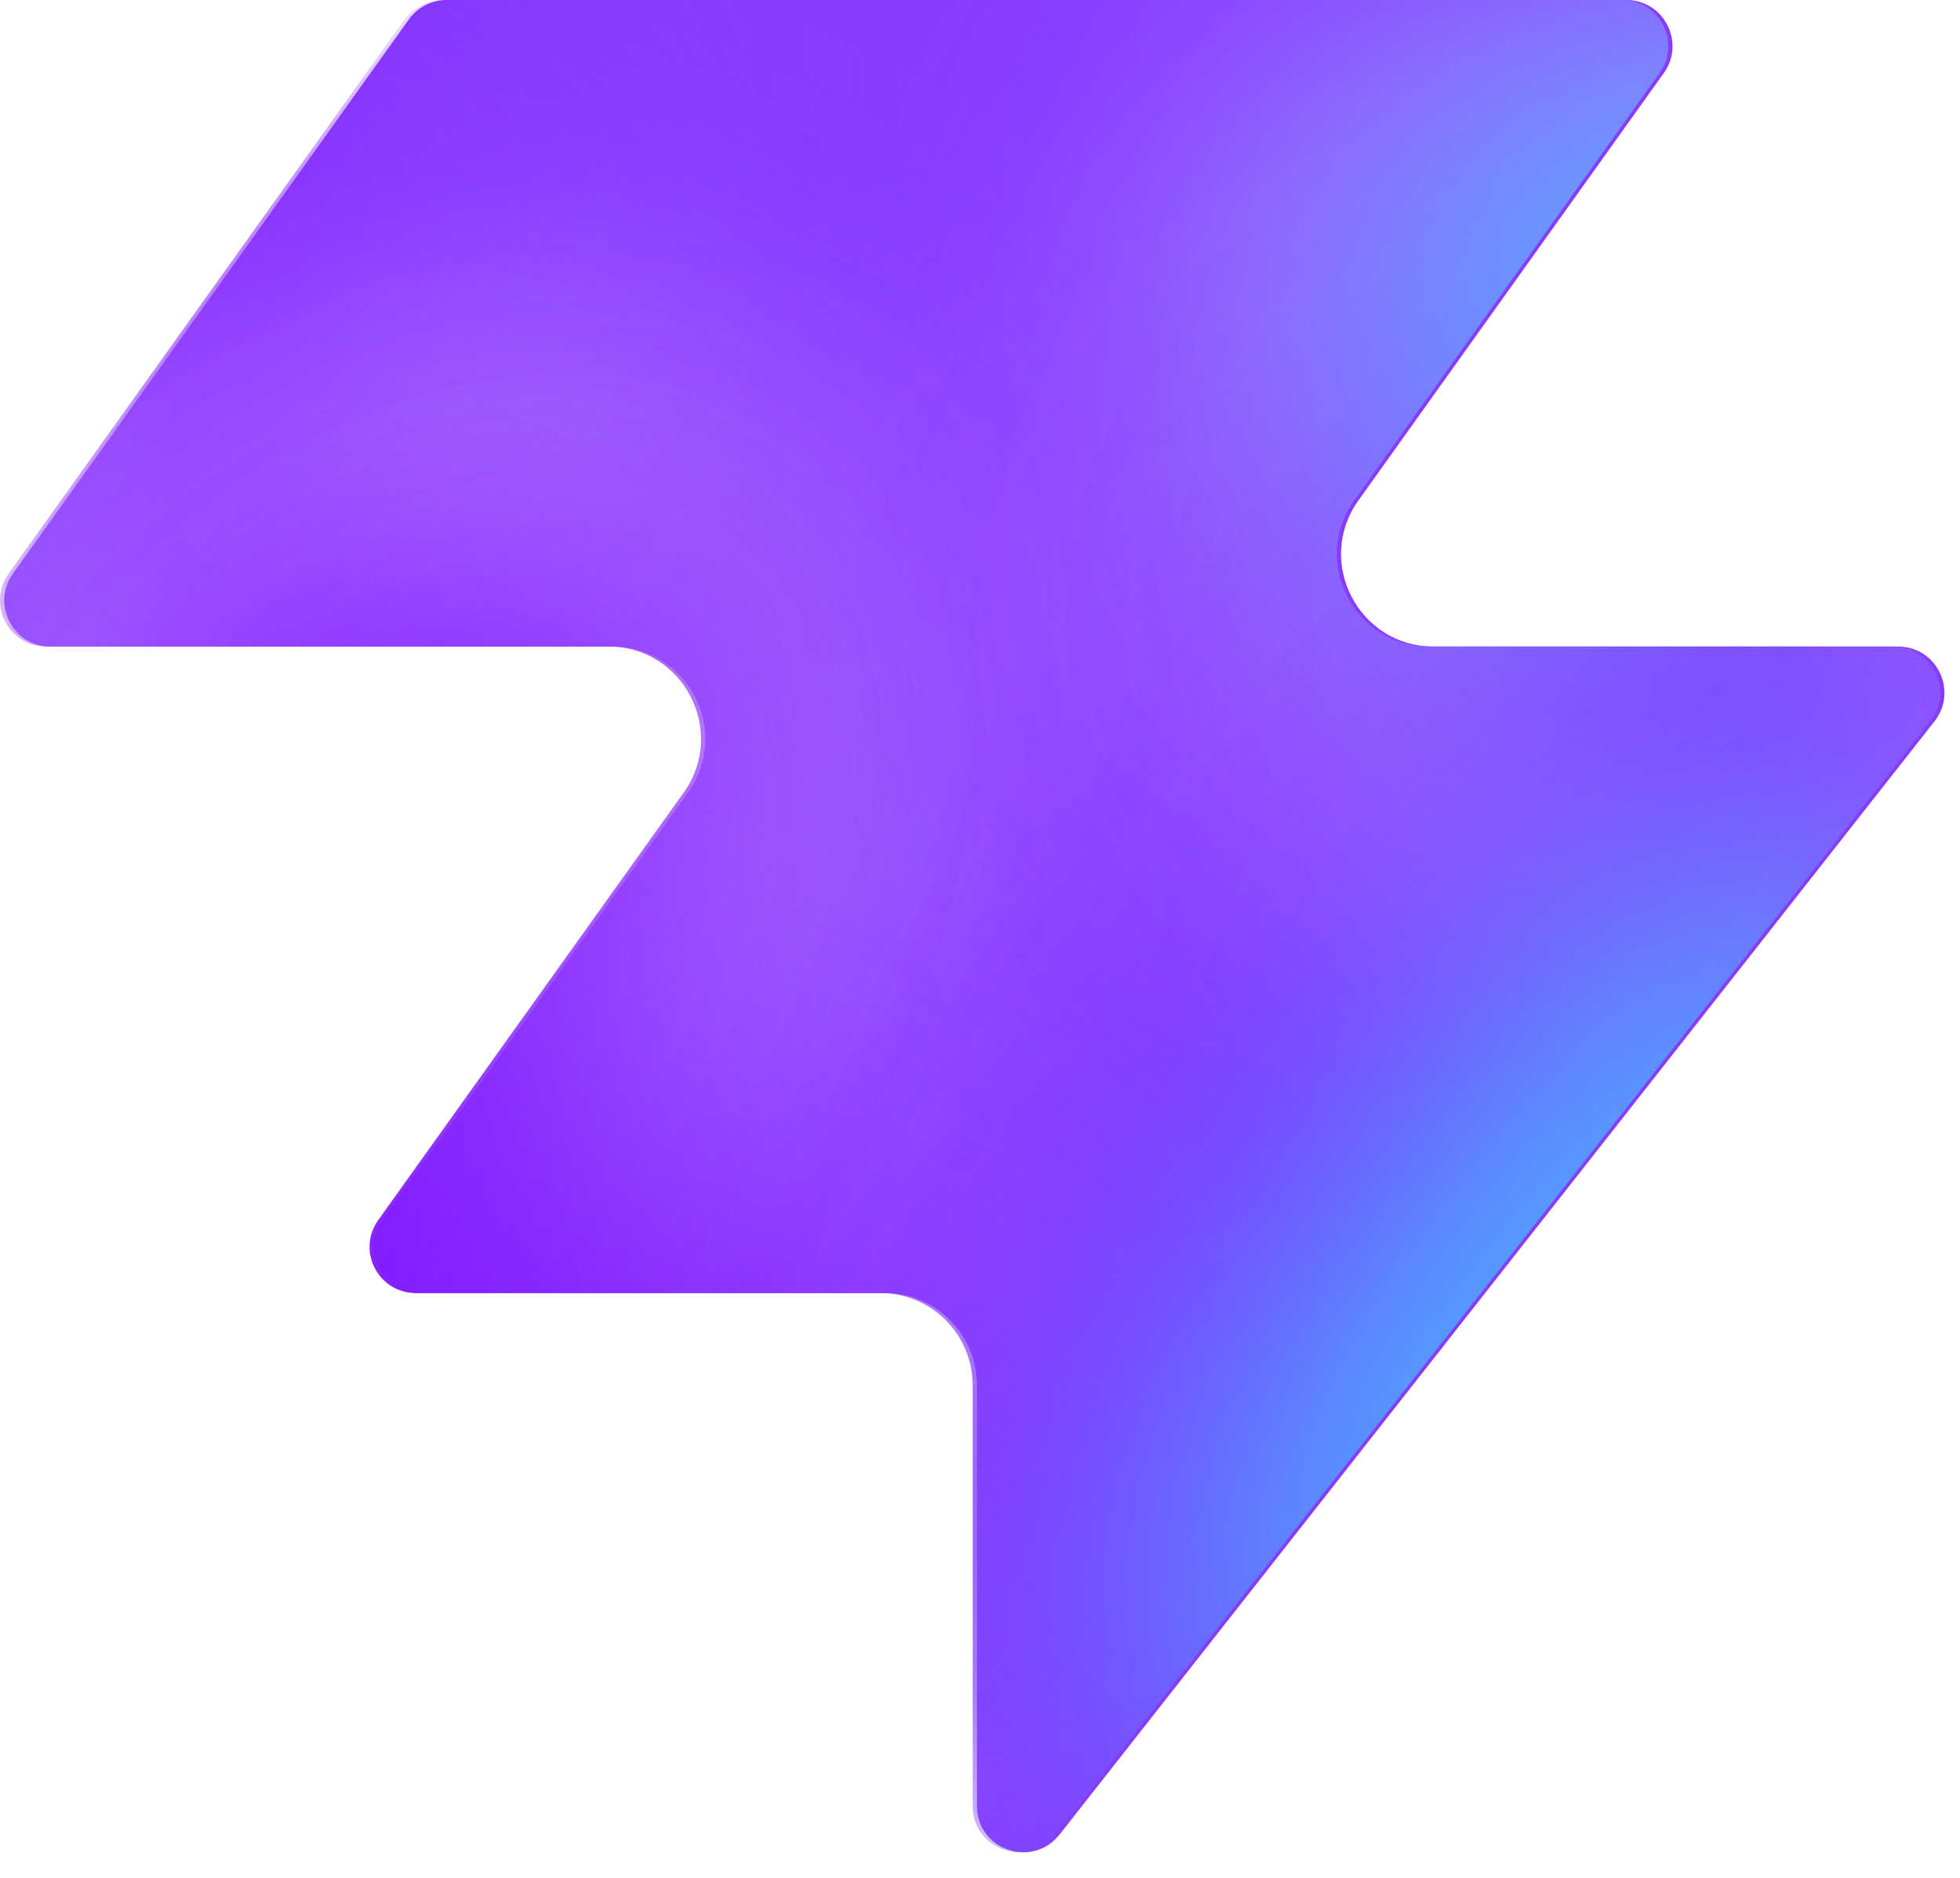
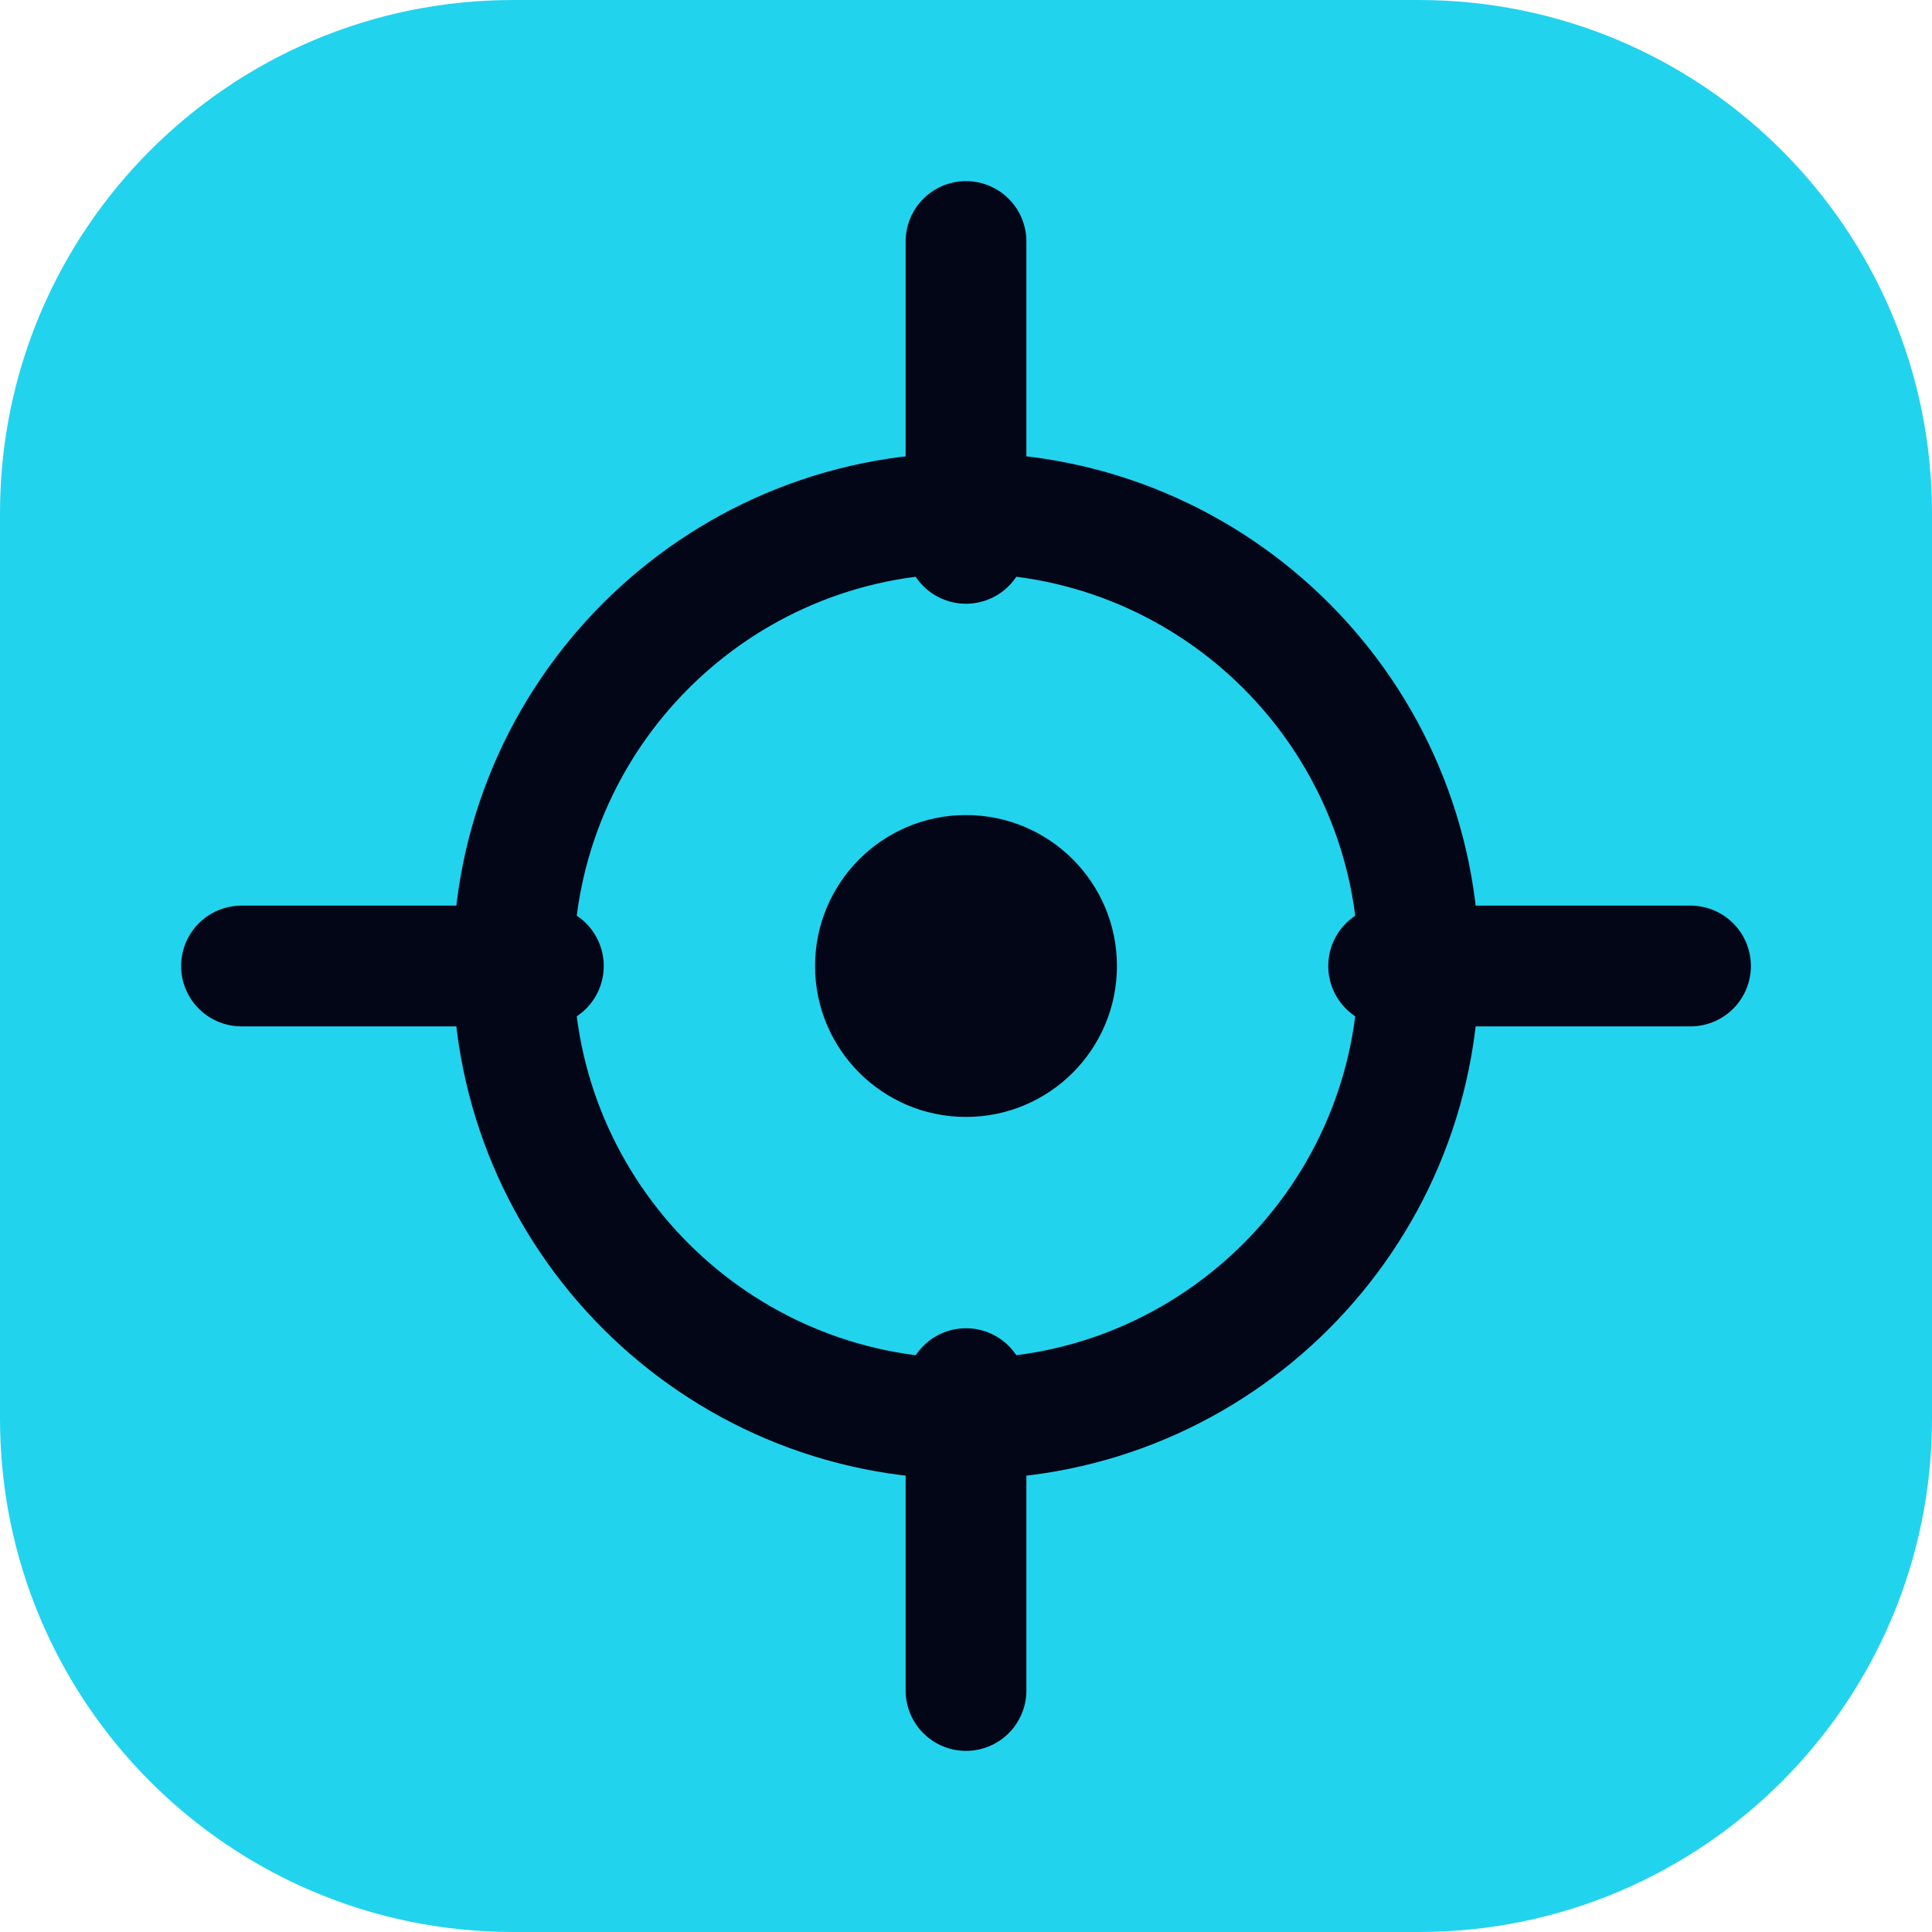
- <svg xmlns="http://www.w3.org/2000/svg" width="48" height="46" fill="none" viewBox="0 0 48 46">
-   <path fill="#863bff" d="M25.946 44.938c-.664.845-2.021.375-2.021-.698V33.937a2.26 2.26 0 0 0-2.262-2.262H10.287c-.92 0-1.456-1.04-.92-1.788l7.48-10.471c1.07-1.497 0-3.578-1.842-3.578H1.237c-.92 0-1.456-1.04-.92-1.788L10.013.474c.214-.297.556-.474.92-.474h28.894c.92 0 1.456 1.04.92 1.788l-7.48 10.471c-1.07 1.498 0 3.579 1.842 3.579h11.377c.943 0 1.473 1.088.89 1.83L25.947 44.94z" style="fill:#863bff;fill:color(display-p3 .525 .23 1);fill-opacity:1" />
-   <mask id="a" width="48" height="46" x="0" y="0" maskUnits="userSpaceOnUse" style="mask-type:alpha">
-     <path fill="#000" d="M25.842 44.938c-.664.844-2.021.375-2.021-.698V33.937a2.26 2.26 0 0 0-2.262-2.262H10.183c-.92 0-1.456-1.04-.92-1.788l7.48-10.471c1.07-1.498 0-3.579-1.842-3.579H1.133c-.92 0-1.456-1.04-.92-1.787L9.91.473c.214-.297.556-.474.92-.474h28.894c.92 0 1.456 1.04.92 1.788l-7.48 10.471c-1.07 1.498 0 3.578 1.842 3.578h11.377c.943 0 1.473 1.088.89 1.832L25.843 44.94z" style="fill:#000;fill-opacity:1" />
-   </mask>
-   <g mask="url(#a)">
-     <g filter="url(#b)">
-       <ellipse cx="5.508" cy="14.704" fill="#ede6ff" rx="5.508" ry="14.704" style="fill:#ede6ff;fill:color(display-p3 .927 .903 1);fill-opacity:1" transform="matrix(.00324 1 1 -.00324 -4.47 31.516)" />
-     </g>
-     <g filter="url(#c)">
-       <ellipse cx="10.399" cy="29.851" fill="#ede6ff" rx="10.399" ry="29.851" style="fill:#ede6ff;fill:color(display-p3 .927 .903 1);fill-opacity:1" transform="matrix(.00324 1 1 -.00324 -39.328 7.883)" />
-     </g>
-     <g filter="url(#d)">
-       <ellipse cx="5.508" cy="30.487" fill="#7e14ff" rx="5.508" ry="30.487" style="fill:#7e14ff;fill:color(display-p3 .492 .077 1);fill-opacity:1" transform="rotate(89.814 -25.913 -14.639)scale(1 -1)" />
-     </g>
-     <g filter="url(#e)">
-       <ellipse cx="5.508" cy="30.599" fill="#7e14ff" rx="5.508" ry="30.599" style="fill:#7e14ff;fill:color(display-p3 .492 .077 1);fill-opacity:1" transform="rotate(89.814 -32.644 -3.334)scale(1 -1)" />
-     </g>
-     <g filter="url(#f)">
-       <ellipse cx="5.508" cy="30.599" fill="#7e14ff" rx="5.508" ry="30.599" style="fill:#7e14ff;fill:color(display-p3 .492 .077 1);fill-opacity:1" transform="matrix(.00324 1 1 -.00324 -34.34 30.47)" />
-     </g>
-     <g filter="url(#g)">
-       <ellipse cx="14.072" cy="22.078" fill="#ede6ff" rx="14.072" ry="22.078" style="fill:#ede6ff;fill:color(display-p3 .927 .903 1);fill-opacity:1" transform="rotate(93.35 24.506 48.493)scale(-1 1)" />
-     </g>
-     <g filter="url(#h)">
-       <ellipse cx="3.47" cy="21.501" fill="#7e14ff" rx="3.47" ry="21.501" style="fill:#7e14ff;fill:color(display-p3 .492 .077 1);fill-opacity:1" transform="rotate(89.009 28.708 47.59)scale(-1 1)" />
-     </g>
-     <g filter="url(#i)">
-       <ellipse cx="3.47" cy="21.501" fill="#7e14ff" rx="3.47" ry="21.501" style="fill:#7e14ff;fill:color(display-p3 .492 .077 1);fill-opacity:1" transform="rotate(89.009 28.708 47.59)scale(-1 1)" />
-     </g>
-     <g filter="url(#j)">
-       <ellipse cx=".387" cy="8.972" fill="#7e14ff" rx="4.407" ry="29.108" style="fill:#7e14ff;fill:color(display-p3 .492 .077 1);fill-opacity:1" transform="rotate(39.51 .387 8.972)" />
-     </g>
-     <g filter="url(#k)">
-       <ellipse cx="47.523" cy="-6.092" fill="#7e14ff" rx="4.407" ry="29.108" style="fill:#7e14ff;fill:color(display-p3 .492 .077 1);fill-opacity:1" transform="rotate(37.892 47.523 -6.092)" />
-     </g>
-     <g filter="url(#l)">
-       <ellipse cx="41.412" cy="6.333" fill="#47bfff" rx="5.971" ry="9.665" style="fill:#47bfff;fill:color(display-p3 .28 .748 1);fill-opacity:1" transform="rotate(37.892 41.412 6.333)" />
-     </g>
-     <g filter="url(#m)">
-       <ellipse cx="-1.879" cy="38.332" fill="#7e14ff" rx="4.407" ry="29.108" style="fill:#7e14ff;fill:color(display-p3 .492 .077 1);fill-opacity:1" transform="rotate(37.892 -1.88 38.332)" />
-     </g>
-     <g filter="url(#n)">
-       <ellipse cx="-1.879" cy="38.332" fill="#7e14ff" rx="4.407" ry="29.108" style="fill:#7e14ff;fill:color(display-p3 .492 .077 1);fill-opacity:1" transform="rotate(37.892 -1.88 38.332)" />
-     </g>
-     <g filter="url(#o)">
-       <ellipse cx="35.651" cy="29.907" fill="#7e14ff" rx="4.407" ry="29.108" style="fill:#7e14ff;fill:color(display-p3 .492 .077 1);fill-opacity:1" transform="rotate(37.892 35.651 29.907)" />
-     </g>
-     <g filter="url(#p)">
-       <ellipse cx="38.418" cy="32.4" fill="#47bfff" rx="5.971" ry="15.297" style="fill:#47bfff;fill:color(display-p3 .28 .748 1);fill-opacity:1" transform="rotate(37.892 38.418 32.4)" />
-     </g>
-   </g>
-   <defs>
-     <filter id="b" width="60.045" height="41.654" x="-19.77" y="16.149" color-interpolation-filters="sRGB" filterUnits="userSpaceOnUse">
-       <feFlood flood-opacity="0" result="BackgroundImageFix" />
-       <feBlend in="SourceGraphic" in2="BackgroundImageFix" result="shape" />
-       <feGaussianBlur result="effect1_foregroundBlur_2002_17158" stdDeviation="7.659" />
-     </filter>
-     <filter id="c" width="90.34" height="51.437" x="-54.613" y="-7.533" color-interpolation-filters="sRGB" filterUnits="userSpaceOnUse">
-       <feFlood flood-opacity="0" result="BackgroundImageFix" />
-       <feBlend in="SourceGraphic" in2="BackgroundImageFix" result="shape" />
-       <feGaussianBlur result="effect1_foregroundBlur_2002_17158" stdDeviation="7.659" />
-     </filter>
-     <filter id="d" width="79.355" height="29.4" x="-49.64" y="2.03" color-interpolation-filters="sRGB" filterUnits="userSpaceOnUse">
-       <feFlood flood-opacity="0" result="BackgroundImageFix" />
-       <feBlend in="SourceGraphic" in2="BackgroundImageFix" result="shape" />
-       <feGaussianBlur result="effect1_foregroundBlur_2002_17158" stdDeviation="4.596" />
-     </filter>
-     <filter id="e" width="79.579" height="29.4" x="-45.045" y="20.029" color-interpolation-filters="sRGB" filterUnits="userSpaceOnUse">
-       <feFlood flood-opacity="0" result="BackgroundImageFix" />
-       <feBlend in="SourceGraphic" in2="BackgroundImageFix" result="shape" />
-       <feGaussianBlur result="effect1_foregroundBlur_2002_17158" stdDeviation="4.596" />
-     </filter>
-     <filter id="f" width="79.579" height="29.4" x="-43.513" y="21.178" color-interpolation-filters="sRGB" filterUnits="userSpaceOnUse">
-       <feFlood flood-opacity="0" result="BackgroundImageFix" />
-       <feBlend in="SourceGraphic" in2="BackgroundImageFix" result="shape" />
-       <feGaussianBlur result="effect1_foregroundBlur_2002_17158" stdDeviation="4.596" />
-     </filter>
-     <filter id="g" width="74.749" height="58.852" x="15.756" y="-17.901" color-interpolation-filters="sRGB" filterUnits="userSpaceOnUse">
-       <feFlood flood-opacity="0" result="BackgroundImageFix" />
-       <feBlend in="SourceGraphic" in2="BackgroundImageFix" result="shape" />
-       <feGaussianBlur result="effect1_foregroundBlur_2002_17158" stdDeviation="7.659" />
-     </filter>
-     <filter id="h" width="61.377" height="25.362" x="23.548" y="2.284" color-interpolation-filters="sRGB" filterUnits="userSpaceOnUse">
-       <feFlood flood-opacity="0" result="BackgroundImageFix" />
-       <feBlend in="SourceGraphic" in2="BackgroundImageFix" result="shape" />
-       <feGaussianBlur result="effect1_foregroundBlur_2002_17158" stdDeviation="4.596" />
-     </filter>
-     <filter id="i" width="61.377" height="25.362" x="23.548" y="2.284" color-interpolation-filters="sRGB" filterUnits="userSpaceOnUse">
-       <feFlood flood-opacity="0" result="BackgroundImageFix" />
-       <feBlend in="SourceGraphic" in2="BackgroundImageFix" result="shape" />
-       <feGaussianBlur result="effect1_foregroundBlur_2002_17158" stdDeviation="4.596" />
-     </filter>
-     <filter id="j" width="56.045" height="63.649" x="-27.636" y="-22.853" color-interpolation-filters="sRGB" filterUnits="userSpaceOnUse">
-       <feFlood flood-opacity="0" result="BackgroundImageFix" />
-       <feBlend in="SourceGraphic" in2="BackgroundImageFix" result="shape" />
-       <feGaussianBlur result="effect1_foregroundBlur_2002_17158" stdDeviation="4.596" />
-     </filter>
-     <filter id="k" width="54.814" height="64.646" x="20.116" y="-38.415" color-interpolation-filters="sRGB" filterUnits="userSpaceOnUse">
-       <feFlood flood-opacity="0" result="BackgroundImageFix" />
-       <feBlend in="SourceGraphic" in2="BackgroundImageFix" result="shape" />
-       <feGaussianBlur result="effect1_foregroundBlur_2002_17158" stdDeviation="4.596" />
-     </filter>
-     <filter id="l" width="33.541" height="35.313" x="24.641" y="-11.323" color-interpolation-filters="sRGB" filterUnits="userSpaceOnUse">
-       <feFlood flood-opacity="0" result="BackgroundImageFix" />
-       <feBlend in="SourceGraphic" in2="BackgroundImageFix" result="shape" />
-       <feGaussianBlur result="effect1_foregroundBlur_2002_17158" stdDeviation="4.596" />
-     </filter>
-     <filter id="m" width="54.814" height="64.646" x="-29.286" y="6.009" color-interpolation-filters="sRGB" filterUnits="userSpaceOnUse">
-       <feFlood flood-opacity="0" result="BackgroundImageFix" />
-       <feBlend in="SourceGraphic" in2="BackgroundImageFix" result="shape" />
-       <feGaussianBlur result="effect1_foregroundBlur_2002_17158" stdDeviation="4.596" />
-     </filter>
-     <filter id="n" width="54.814" height="64.646" x="-29.286" y="6.009" color-interpolation-filters="sRGB" filterUnits="userSpaceOnUse">
-       <feFlood flood-opacity="0" result="BackgroundImageFix" />
-       <feBlend in="SourceGraphic" in2="BackgroundImageFix" result="shape" />
-       <feGaussianBlur result="effect1_foregroundBlur_2002_17158" stdDeviation="4.596" />
-     </filter>
-     <filter id="o" width="54.814" height="64.646" x="8.244" y="-2.416" color-interpolation-filters="sRGB" filterUnits="userSpaceOnUse">
-       <feFlood flood-opacity="0" result="BackgroundImageFix" />
-       <feBlend in="SourceGraphic" in2="BackgroundImageFix" result="shape" />
-       <feGaussianBlur result="effect1_foregroundBlur_2002_17158" stdDeviation="4.596" />
-     </filter>
-     <filter id="p" width="39.409" height="43.623" x="18.713" y="10.588" color-interpolation-filters="sRGB" filterUnits="userSpaceOnUse">
-       <feFlood flood-opacity="0" result="BackgroundImageFix" />
-       <feBlend in="SourceGraphic" in2="BackgroundImageFix" result="shape" />
-       <feGaussianBlur result="effect1_foregroundBlur_2002_17158" stdDeviation="4.596" />
-     </filter>
-   </defs>
+ <svg xmlns="http://www.w3.org/2000/svg" viewBox="0 0 64 64">
+   <rect width="64" height="64" rx="17" fill="#22d3ee" />
+   <circle cx="32" cy="32" r="15" fill="none" stroke="#020617" stroke-width="4" />
+   <circle cx="32" cy="32" r="5" fill="#020617" />
+   <path d="M32 8v10M32 46v10M8 32h10M46 32h10" fill="none" stroke="#020617" stroke-width="4" stroke-linecap="round" />
</svg>
